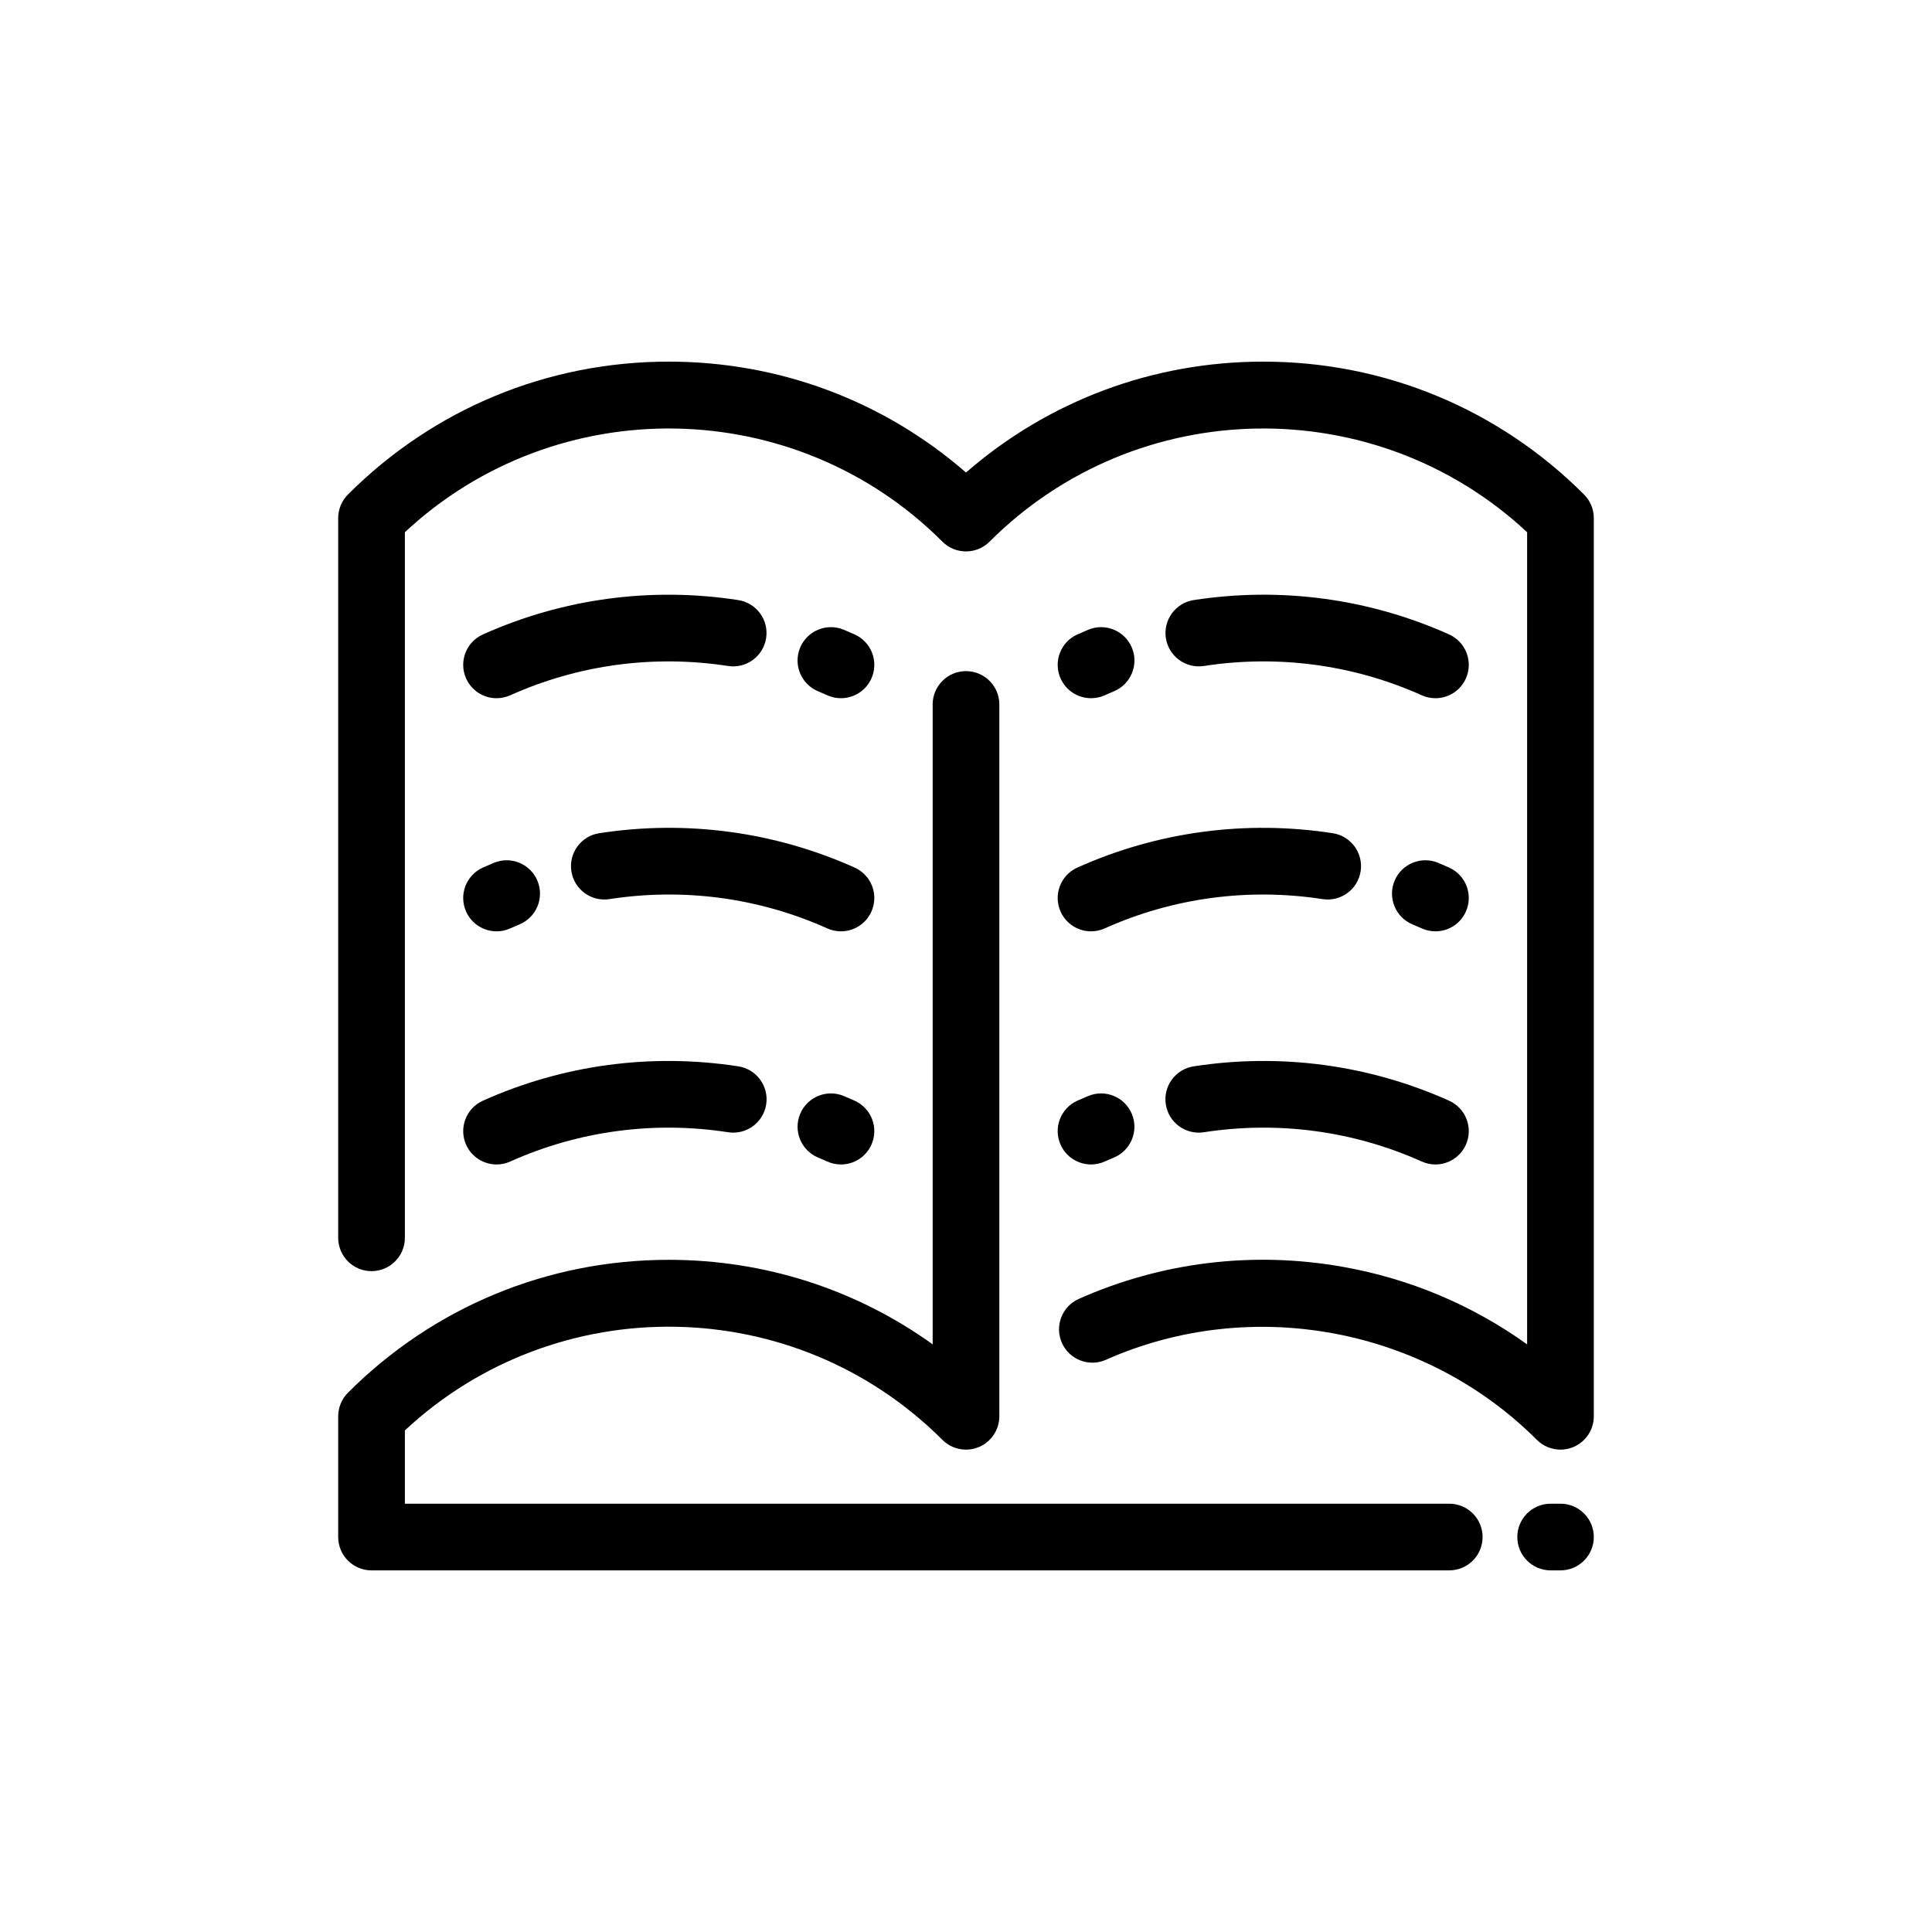
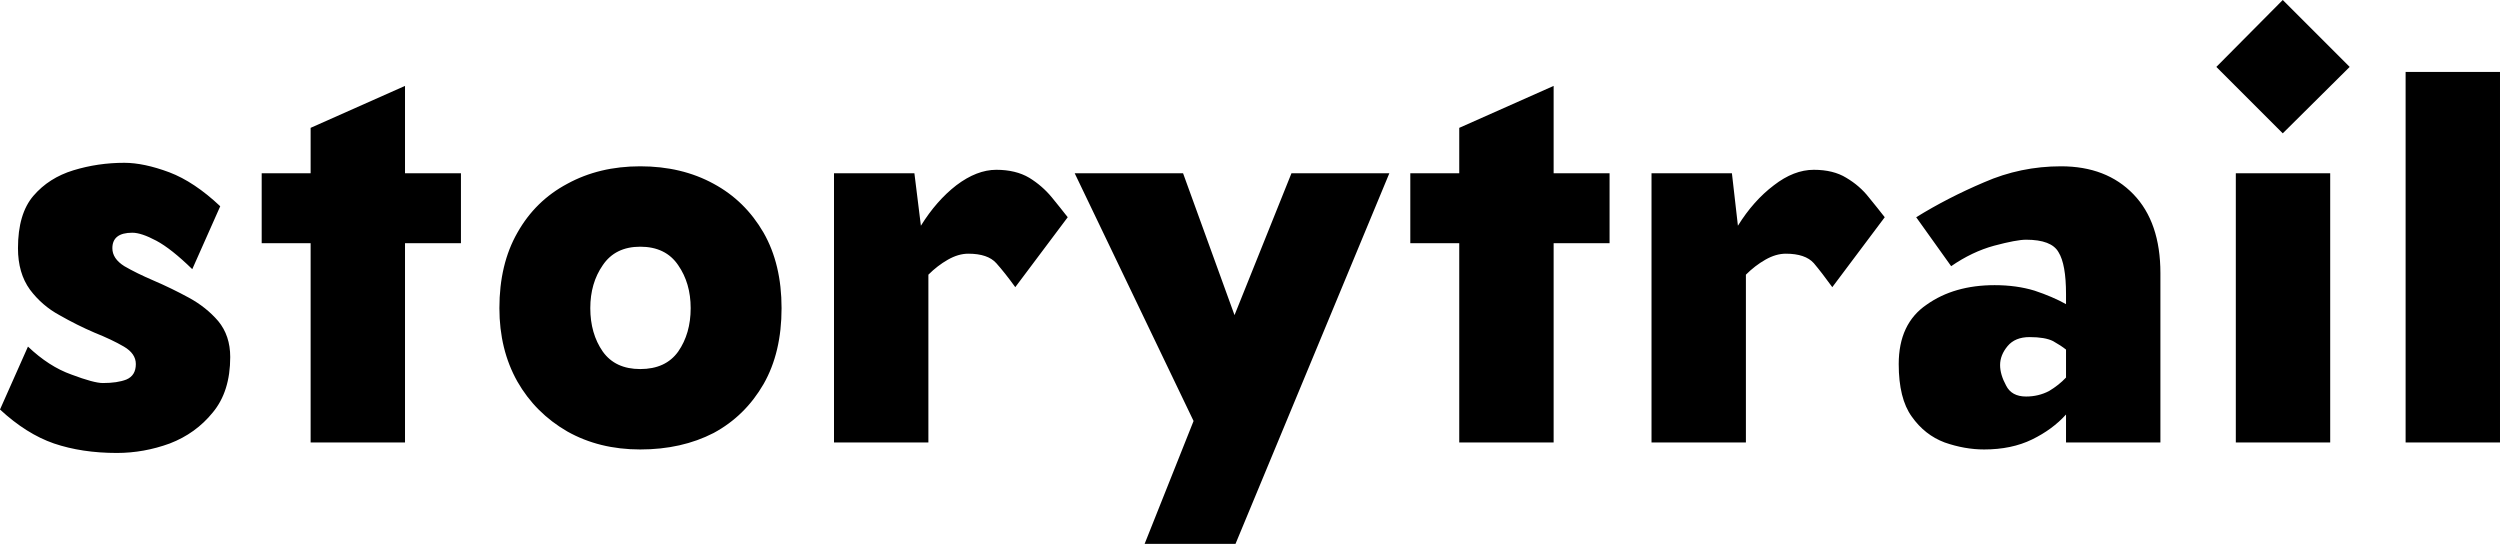
- <svg xmlns="http://www.w3.org/2000/svg" version="1.1" id="Layer_1" x="0px" y="0px" viewBox="0 0 300 300" enable-background="new 0 0 300 300" xml:space="preserve">
-   <g>
-     <g>
-       <path d="M225.038,243.848H57.692c-2.86,0-5.178-2.318-5.178-5.177v-18.751c0-1.372,0.546-2.689,1.516-3.661    c13.307-13.306,30.999-20.634,49.815-20.634c14.905,0,29.104,4.596,40.977,13.122v-99.357c0-2.86,2.318-5.178,5.178-5.178    c2.859,0,5.177,2.318,5.177,5.178v110.53c0,2.094-1.262,3.982-3.195,4.783c-1.935,0.803-4.162,0.359-5.643-1.121    c-22.932-22.932-59.939-23.42-83.47-1.466v11.377h162.169c2.86,0,5.178,2.318,5.178,5.178    C230.216,241.53,227.898,243.848,225.038,243.848z" />
-     </g>
-     <g>
-       <path d="M242.308,243.848h-1.523c-2.859,0-5.178-2.318-5.178-5.177c0-2.86,2.318-5.178,5.178-5.178h1.523    c2.859,0,5.178,2.318,5.178,5.178C247.486,241.53,245.168,243.848,242.308,243.848z" />
-     </g>
-     <g>
-       <path d="M242.309,225.098c-1.348,0-2.672-0.526-3.662-1.516c-17.465-17.464-44.358-22.461-66.921-12.433    c-2.612,1.162-5.673-0.016-6.834-2.628c-1.161-2.612,0.016-5.673,2.628-6.834c12.873-5.722,27.038-7.444,40.965-4.98    c10.422,1.843,20.151,5.954,28.645,12.045V82.644c-23.53-21.954-60.537-21.467-83.471,1.464c-2.02,2.022-5.299,2.022-7.321,0    C123.407,61.177,86.4,60.69,62.869,82.644v109.562c0,2.859-2.318,5.177-5.177,5.177c-2.86,0-5.178-2.318-5.178-5.177V80.448    c0-1.373,0.546-2.69,1.516-3.661c13.307-13.307,30.998-20.634,49.815-20.634c17.14,0,33.347,6.081,46.155,17.219    c12.807-11.138,29.015-17.219,46.153-17.219c0.002,0,0,0,0.002,0c18.816,0,36.508,7.328,49.814,20.634    c0.971,0.971,1.517,2.288,1.517,3.661v139.472c0,2.094-1.262,3.982-3.197,4.783C243.648,224.968,242.975,225.098,242.309,225.098z    " />
-     </g>
-     <g>
-       <g>
-         <path d="M130.582,108.418c-0.709,0-1.428-0.146-2.116-0.455c-0.475-0.213-0.957-0.423-1.438-0.623     c-2.638-1.102-3.886-4.133-2.783-6.772c1.1-2.639,4.133-3.885,6.772-2.784c0.562,0.234,1.131,0.481,1.687,0.73     c2.61,1.17,3.775,4.233,2.606,6.842C134.447,107.279,132.559,108.418,130.582,108.418z" />
-       </g>
-       <g>
-         <path d="M77.107,108.419c-1.978,0-3.865-1.139-4.726-3.059c-1.171-2.609-0.005-5.673,2.604-6.844     c12.425-5.575,26.136-7.421,39.65-5.337c2.826,0.436,4.764,3.08,4.328,5.906c-0.435,2.827-3.081,4.765-5.906,4.329     c-11.536-1.779-23.234-0.205-33.833,4.551C78.536,108.272,77.816,108.419,77.107,108.419z" />
-       </g>
-       <g>
-         <path d="M130.582,144.618c-0.709,0-1.428-0.146-2.116-0.456c-10.6-4.756-22.301-6.33-33.838-4.549     c-2.826,0.437-5.47-1.501-5.906-4.328c-0.437-2.826,1.502-5.47,4.327-5.906c13.516-2.086,27.229-0.241,39.656,5.335     c2.608,1.171,3.775,4.235,2.605,6.843C134.447,143.48,132.559,144.618,130.582,144.618z" />
-       </g>
-       <g>
-         <path d="M77.107,144.618c-1.978,0-3.865-1.138-4.726-3.059c-1.171-2.609-0.005-5.673,2.604-6.843     c0.562-0.252,1.132-0.499,1.694-0.734c2.64-1.101,5.671,0.145,6.773,2.785c1.1,2.639-0.146,5.671-2.785,6.772     c-0.479,0.199-0.963,0.41-1.443,0.624C78.536,144.473,77.816,144.618,77.107,144.618z" />
-       </g>
-       <g>
-         <path d="M130.582,180.817c-0.709,0-1.43-0.145-2.118-0.455c-0.474-0.213-0.956-0.422-1.433-0.62     c-2.639-1.102-3.885-4.134-2.784-6.773c1.101-2.639,4.133-3.885,6.773-2.784c0.559,0.234,1.128,0.479,1.685,0.73     c2.608,1.171,3.774,4.236,2.603,6.844C134.447,179.679,132.559,180.817,130.582,180.817z" />
-       </g>
-       <g>
-         <path d="M77.107,180.818c-1.976,0-3.865-1.138-4.726-3.058c-1.17-2.609-0.004-5.673,2.604-6.844     c12.428-5.577,26.143-7.422,39.662-5.335c2.827,0.436,4.763,3.08,4.327,5.906c-0.436,2.826-3.079,4.763-5.907,4.327     c-11.539-1.782-23.242-0.208-33.842,4.549C78.537,180.672,77.816,180.818,77.107,180.818z" />
-       </g>
-     </g>
-     <g>
-       <g>
-         <path d="M169.418,108.418c-1.978,0-3.866-1.139-4.727-3.061c-1.17-2.609-0.005-5.673,2.605-6.842     c0.559-0.249,1.126-0.496,1.688-0.73c2.639-1.102,5.673,0.145,6.772,2.784c1.102,2.639-0.144,5.67-2.784,6.772     c-0.48,0.2-0.964,0.41-1.439,0.623C170.845,108.271,170.126,108.418,169.418,108.418z" />
-       </g>
-       <g>
-         <path d="M222.892,108.419c-0.708,0-1.429-0.147-2.116-0.455c-10.599-4.755-22.298-6.33-33.833-4.551     c-2.825,0.436-5.472-1.502-5.907-4.329c-0.434-2.826,1.503-5.47,4.328-5.906c13.514-2.084,27.227-0.238,39.651,5.337     c2.608,1.171,3.775,4.234,2.603,6.844C226.758,107.28,224.87,108.419,222.892,108.419z" />
-       </g>
-       <g>
-         <path d="M169.417,144.618c-1.977,0-3.865-1.139-4.726-3.06c-1.171-2.608-0.006-5.672,2.603-6.843     c12.428-5.576,26.14-7.421,39.656-5.335c2.827,0.436,4.765,3.08,4.329,5.906c-0.438,2.826-3.08,4.764-5.908,4.328     c-11.535-1.779-23.237-0.207-33.838,4.549C170.845,144.472,170.126,144.618,169.417,144.618z" />
-       </g>
-       <g>
-         <path d="M222.892,144.618c-0.708,0-1.428-0.146-2.116-0.455c-0.48-0.214-0.965-0.425-1.443-0.624     c-2.64-1.101-3.886-4.134-2.785-6.772c1.1-2.64,4.133-3.886,6.773-2.785c0.562,0.235,1.132,0.482,1.693,0.734     c2.609,1.17,3.775,4.234,2.604,6.843C226.758,143.481,224.87,144.618,222.892,144.618z" />
-       </g>
-       <g>
-         <path d="M169.418,180.817c-1.978,0-3.865-1.138-4.727-3.058c-1.171-2.608-0.006-5.673,2.602-6.844     c0.561-0.251,1.128-0.496,1.688-0.73c2.637-1.101,5.67,0.145,6.77,2.784c1.104,2.639-0.145,5.671-2.783,6.773     c-0.476,0.198-0.958,0.407-1.434,0.62C170.845,180.672,170.126,180.817,169.418,180.817z" />
-       </g>
-       <g>
-         <path d="M222.892,180.818c-0.709,0-1.429-0.146-2.118-0.455c-10.601-4.757-22.304-6.331-33.842-4.549     c-2.826,0.436-5.471-1.501-5.906-4.327c-0.437-2.826,1.5-5.47,4.326-5.906c13.52-2.087,27.234-0.242,39.662,5.335     c2.607,1.171,3.775,4.235,2.604,6.844C226.756,179.68,224.868,180.818,222.892,180.818z" />
-       </g>
-     </g>
+ <svg xmlns="http://www.w3.org/2000/svg" data-v-423bf9ae="" viewBox="0 0 275.813 60" class="font">
+   <g data-v-423bf9ae="" id="8ef2616e-b45c-4210-97ad-0855cb212f46" fill="black" transform="matrix(5.509642,0,0,5.509642,-1.542698,4.76837158203125e-7)">
+     <path d="M3.00 7.29L3.00 7.29Q3.00 7.52 2.81 7.60Q2.63 7.67 2.34 7.67L2.34 7.67Q2.16 7.67 1.71 7.50Q1.26 7.34 0.84 6.94L0.84 6.94L0.28 8.20Q0.81 8.69 1.36 8.88Q1.92 9.07 2.62 9.07L2.62 9.07Q3.16 9.07 3.68 8.88Q4.20 8.68 4.54 8.26Q4.89 7.84 4.89 7.15L4.89 7.15Q4.89 6.72 4.65 6.43Q4.41 6.15 4.06 5.96Q3.71 5.77 3.36 5.62Q3.01 5.47 2.77 5.33Q2.53 5.18 2.53 4.97L2.53 4.97Q2.53 4.66 2.93 4.66L2.93 4.66Q3.11 4.66 3.41 4.82Q3.71 4.98 4.13 5.39L4.13 5.39L4.69 4.13Q4.17 3.64 3.67 3.45Q3.16 3.26 2.77 3.26L2.77 3.26Q2.24 3.26 1.75 3.41Q1.26 3.56 0.95 3.92Q0.64 4.28 0.64 4.97L0.64 4.97Q0.64 5.47 0.88 5.80Q1.12 6.12 1.47 6.31Q1.82 6.51 2.17 6.66Q2.52 6.80 2.76 6.94Q3.00 7.08 3.00 7.29ZM5.52 3.47L5.52 4.87L6.50 4.87L6.50 8.86L8.39 8.86L8.39 4.87L9.51 4.87L9.51 3.47L8.39 3.47L8.39 1.72L6.50 2.56L6.50 3.47L5.52 3.47ZM12.10 6.17L12.10 6.17Q12.10 5.67 12.35 5.31Q12.60 4.94 13.10 4.94L13.10 4.94Q13.61 4.94 13.86 5.31Q14.11 5.67 14.11 6.17L14.11 6.17Q14.11 6.68 13.86 7.04Q13.61 7.39 13.10 7.39L13.10 7.39Q12.60 7.39 12.35 7.04Q12.10 6.68 12.10 6.17ZM10.28 6.17L10.28 6.17Q10.28 7.00 10.64 7.64Q11.00 8.27 11.64 8.64Q12.28 9.00 13.10 9.00L13.10 9.00Q13.93 9.00 14.57 8.67Q15.20 8.33 15.57 7.69Q15.93 7.06 15.93 6.17L15.93 6.17Q15.93 5.29 15.57 4.66Q15.20 4.02 14.57 3.68Q13.93 3.33 13.10 3.33L13.10 3.33Q12.28 3.33 11.64 3.68Q11.00 4.02 10.64 4.66Q10.28 5.29 10.28 6.17ZM20.61 5.75L21.66 4.35Q21.52 4.17 21.34 3.95Q21.15 3.72 20.89 3.56Q20.62 3.40 20.23 3.40L20.23 3.40Q19.84 3.40 19.43 3.71Q19.03 4.02 18.72 4.52L18.72 4.52L18.59 3.47L16.98 3.47L16.98 8.86L18.87 8.86L18.87 5.50Q19.05 5.32 19.26 5.20Q19.47 5.08 19.67 5.08L19.67 5.08Q20.06 5.08 20.23 5.27Q20.40 5.46 20.61 5.75L20.61 5.75ZM21.80 3.47L24.18 8.43L23.20 10.89L25.02 10.89L28.10 3.47L26.14 3.47L25.00 6.31L23.97 3.47L21.80 3.47ZM28.52 3.47L28.52 4.87L29.50 4.87L29.50 8.86L31.39 8.86L31.39 4.87L32.51 4.87L32.51 3.47L31.39 3.47L31.39 1.72L29.50 2.56L29.50 3.47L28.52 3.47ZM36.97 5.75L38.02 4.35Q37.88 4.17 37.70 3.95Q37.52 3.72 37.25 3.56Q36.99 3.40 36.60 3.40L36.60 3.40Q36.20 3.40 35.80 3.71Q35.39 4.02 35.08 4.52L35.08 4.52L34.96 3.47L33.35 3.47L33.35 8.86L35.24 8.86L35.24 5.50Q35.42 5.32 35.63 5.20Q35.84 5.08 36.04 5.08L36.04 5.08Q36.43 5.08 36.60 5.27Q36.76 5.46 36.97 5.75L36.97 5.75ZM41.65 5.89L41.65 6.09Q41.38 5.94 41.02 5.82Q40.66 5.71 40.22 5.71L40.22 5.71Q39.41 5.71 38.86 6.10Q38.30 6.48 38.30 7.29L38.30 7.29Q38.30 7.98 38.56 8.34Q38.82 8.71 39.22 8.86Q39.62 9.00 40.01 9.00L40.01 9.00Q40.56 9.00 40.97 8.80Q41.38 8.60 41.65 8.30L41.65 8.30L41.65 8.86L43.54 8.86L43.54 5.47Q43.54 4.45 43.00 3.89Q42.46 3.33 41.55 3.33L41.55 3.33Q40.74 3.33 40.01 3.65Q39.28 3.96 38.65 4.35L38.65 4.35L39.35 5.33Q39.77 5.04 40.21 4.92Q40.66 4.80 40.85 4.80L40.85 4.80Q41.36 4.80 41.50 5.05Q41.65 5.29 41.65 5.89L41.65 5.89ZM41.65 7.00L41.65 7.00L41.65 7.56Q41.51 7.71 41.31 7.83Q41.10 7.94 40.85 7.94L40.85 7.94Q40.56 7.94 40.45 7.72Q40.33 7.50 40.33 7.31L40.33 7.31Q40.33 7.11 40.48 6.93Q40.63 6.75 40.92 6.75L40.92 6.75Q41.23 6.75 41.39 6.83Q41.55 6.92 41.65 7.00ZM45.05 3.47L45.05 8.86L46.94 8.86L46.94 3.47L45.05 3.47ZM44.66 1.34L45.99 2.67L47.33 1.34L45.99 0L44.66 1.34ZM48.45 1.44L48.45 8.86L50.34 8.86L50.34 1.44L48.45 1.44Z" />
  </g>
</svg>
